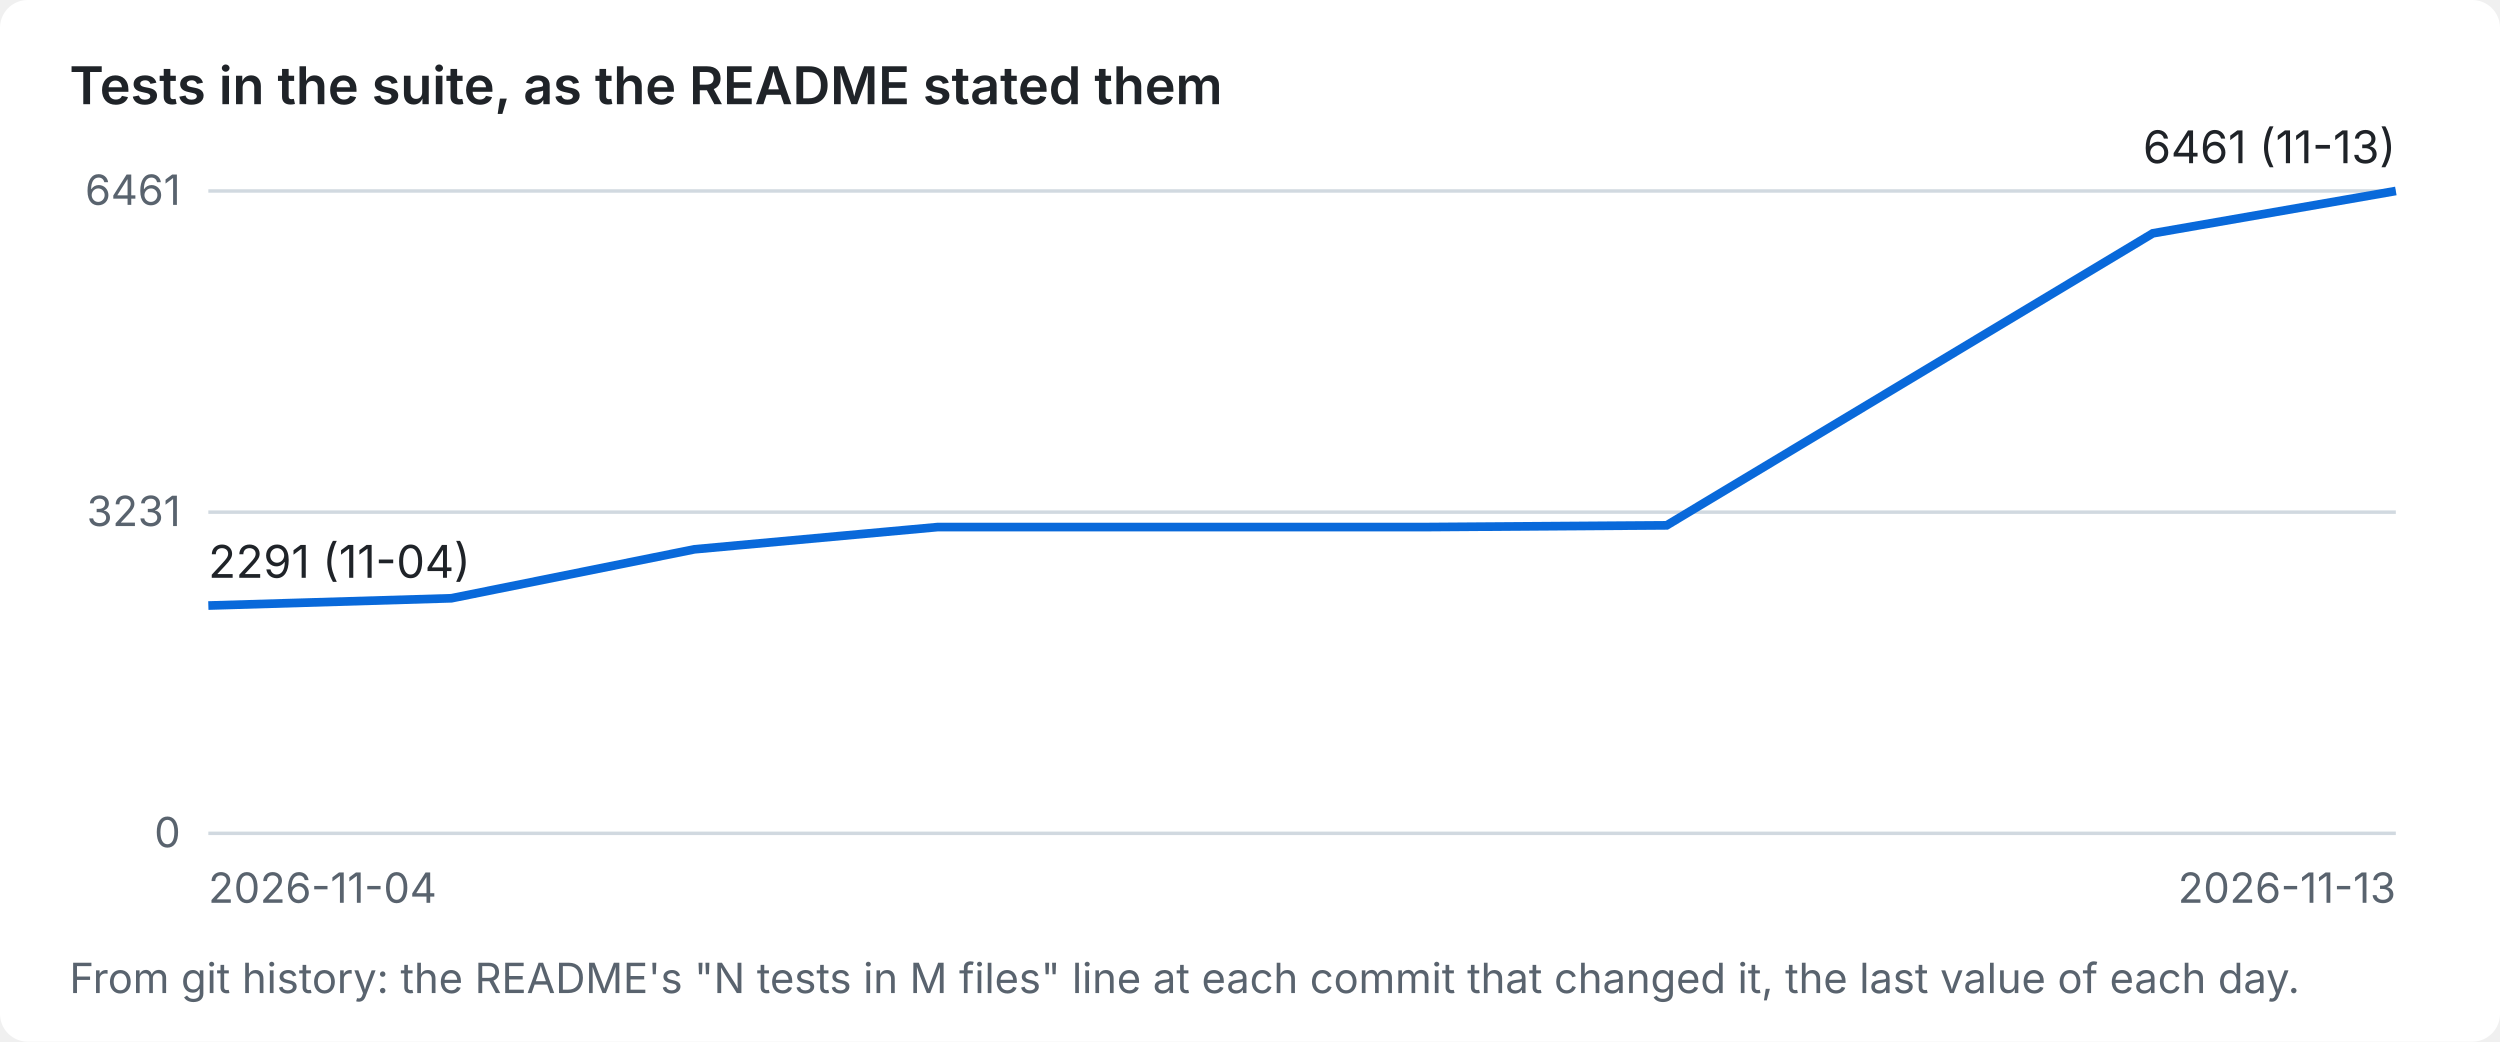
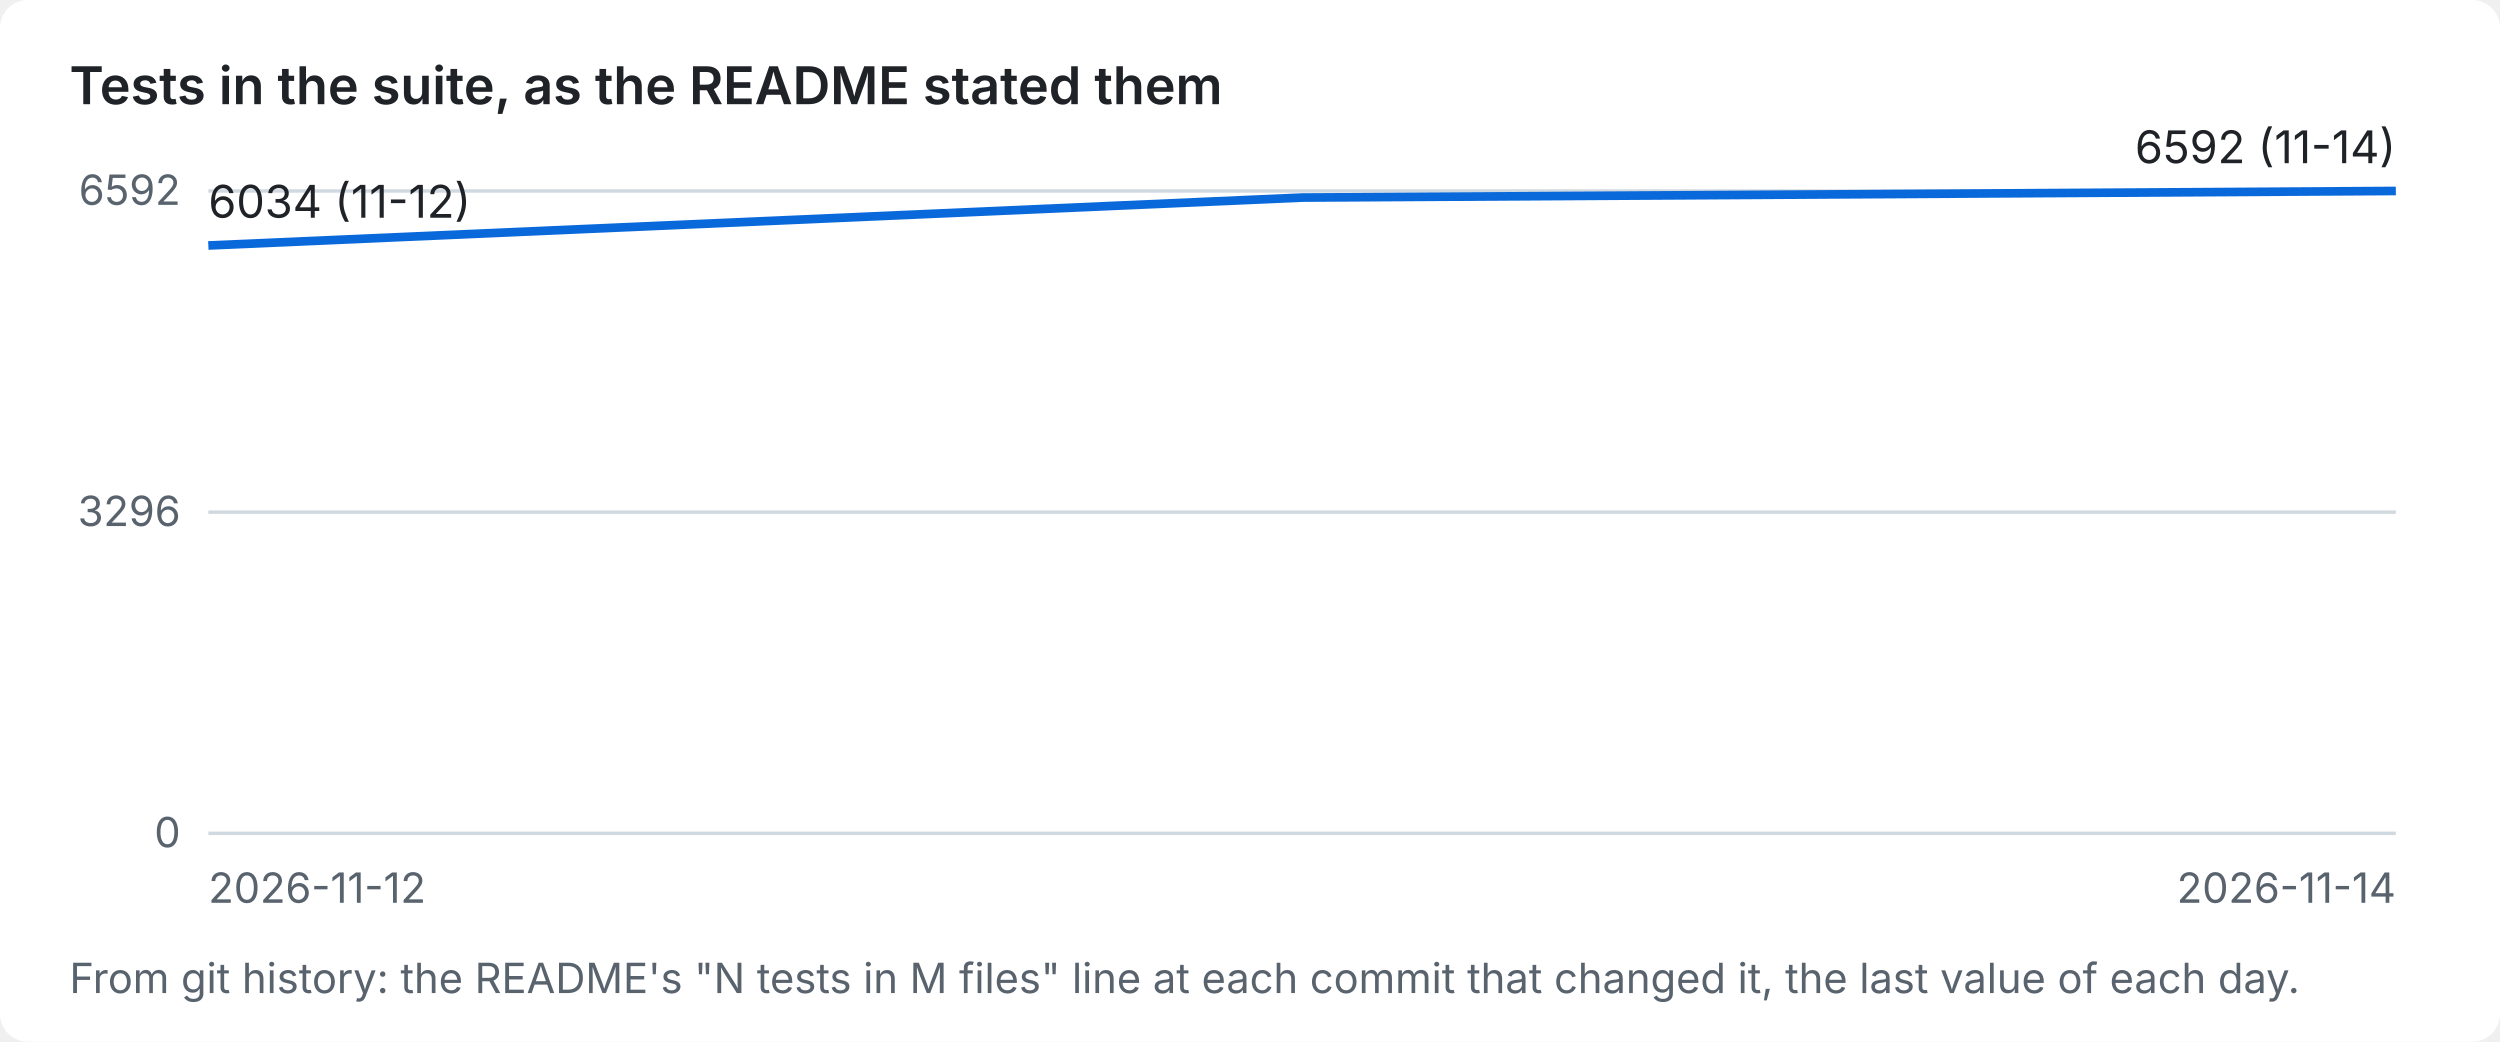
<svg xmlns="http://www.w3.org/2000/svg" width="720" height="300" viewBox="0 0 720 300" role="img" aria-label="Tests in the suite, as the README stated them">
  <style>
  .bg{fill:#ffffff}.t{fill:#1f2328;font:600 15px system-ui,-apple-system,Segoe UI,sans-serif}.l{fill:#1f2328;font:13px system-ui,-apple-system,Segoe UI,sans-serif}
  .s{fill:#59636e;font:12px system-ui,-apple-system,Segoe UI,sans-serif}.a{fill:#0969da}.b{fill:#bf8700}.g{stroke:#d1d9e0}.ln{stroke:#0969da;fill:none;stroke-width:2.5}
  @media (prefers-color-scheme: dark){.bg{fill:#0d1117}.t,.l{fill:#e6edf3}.s{fill:#9198a1}.a{fill:#4493f8}.b{fill:#d29922}.g{stroke:#3d444d}.ln{stroke:#4493f8}}
</style>
  <rect class="bg" width="720" height="300" rx="8" />
  <text class="t" x="20" y="30">Tests in the suite, as the README stated them</text>
  <line class="g" x1="60" x2="690" y1="240.0" y2="240.0" />
  <text class="s" x="52" y="244.0" text-anchor="end">0</text>
  <line class="g" x1="60" x2="690" y1="147.5" y2="147.5" />
-   <text class="s" x="52" y="151.5" text-anchor="end">3231</text>
+   <text class="s" x="52" y="151.5" text-anchor="end">3296</text>
  <line class="g" x1="60" x2="690" y1="55.0" y2="55.0" />
-   <text class="s" x="52" y="59.0" text-anchor="end">6461</text>
-   <path class="ln" d="M60.0,174.4 L130.0,172.3 L200.0,158.2 L270.0,151.8 L340.0,151.8 L410.0,151.8 L480.0,151.3 L620.0,67.2 L690.0,55.0" />
-   <text class="l" x="60.0" y="166.4" text-anchor="start">2291 (11-04)</text>
-   <text class="l" x="690.0" y="47.0" text-anchor="end">6461 (11-13)</text>
-   <text class="s" x="60" y="260">2026-11-04</text>
-   <text class="s" x="690" y="260" text-anchor="end">2026-11-13</text>
+   <text class="s" x="52" y="59.0" text-anchor="end">6592</text>
+   <path class="ln" d="M60.0,70.7 L375.0,56.9 L690.0,55.0" />
+   <text class="l" x="60.0" y="62.7" text-anchor="start">6034 (11-12)</text>
+   <text class="l" x="690.0" y="47.0" text-anchor="end">6592 (11-14)</text>
+   <text class="s" x="60" y="260">2026-11-12</text>
+   <text class="s" x="690" y="260" text-anchor="end">2026-11-14</text>
  <text class="s" x="20" y="286">From git history: the README's "N tests in M files" line at each commit that changed it, the last value of each day.</text>
</svg>
